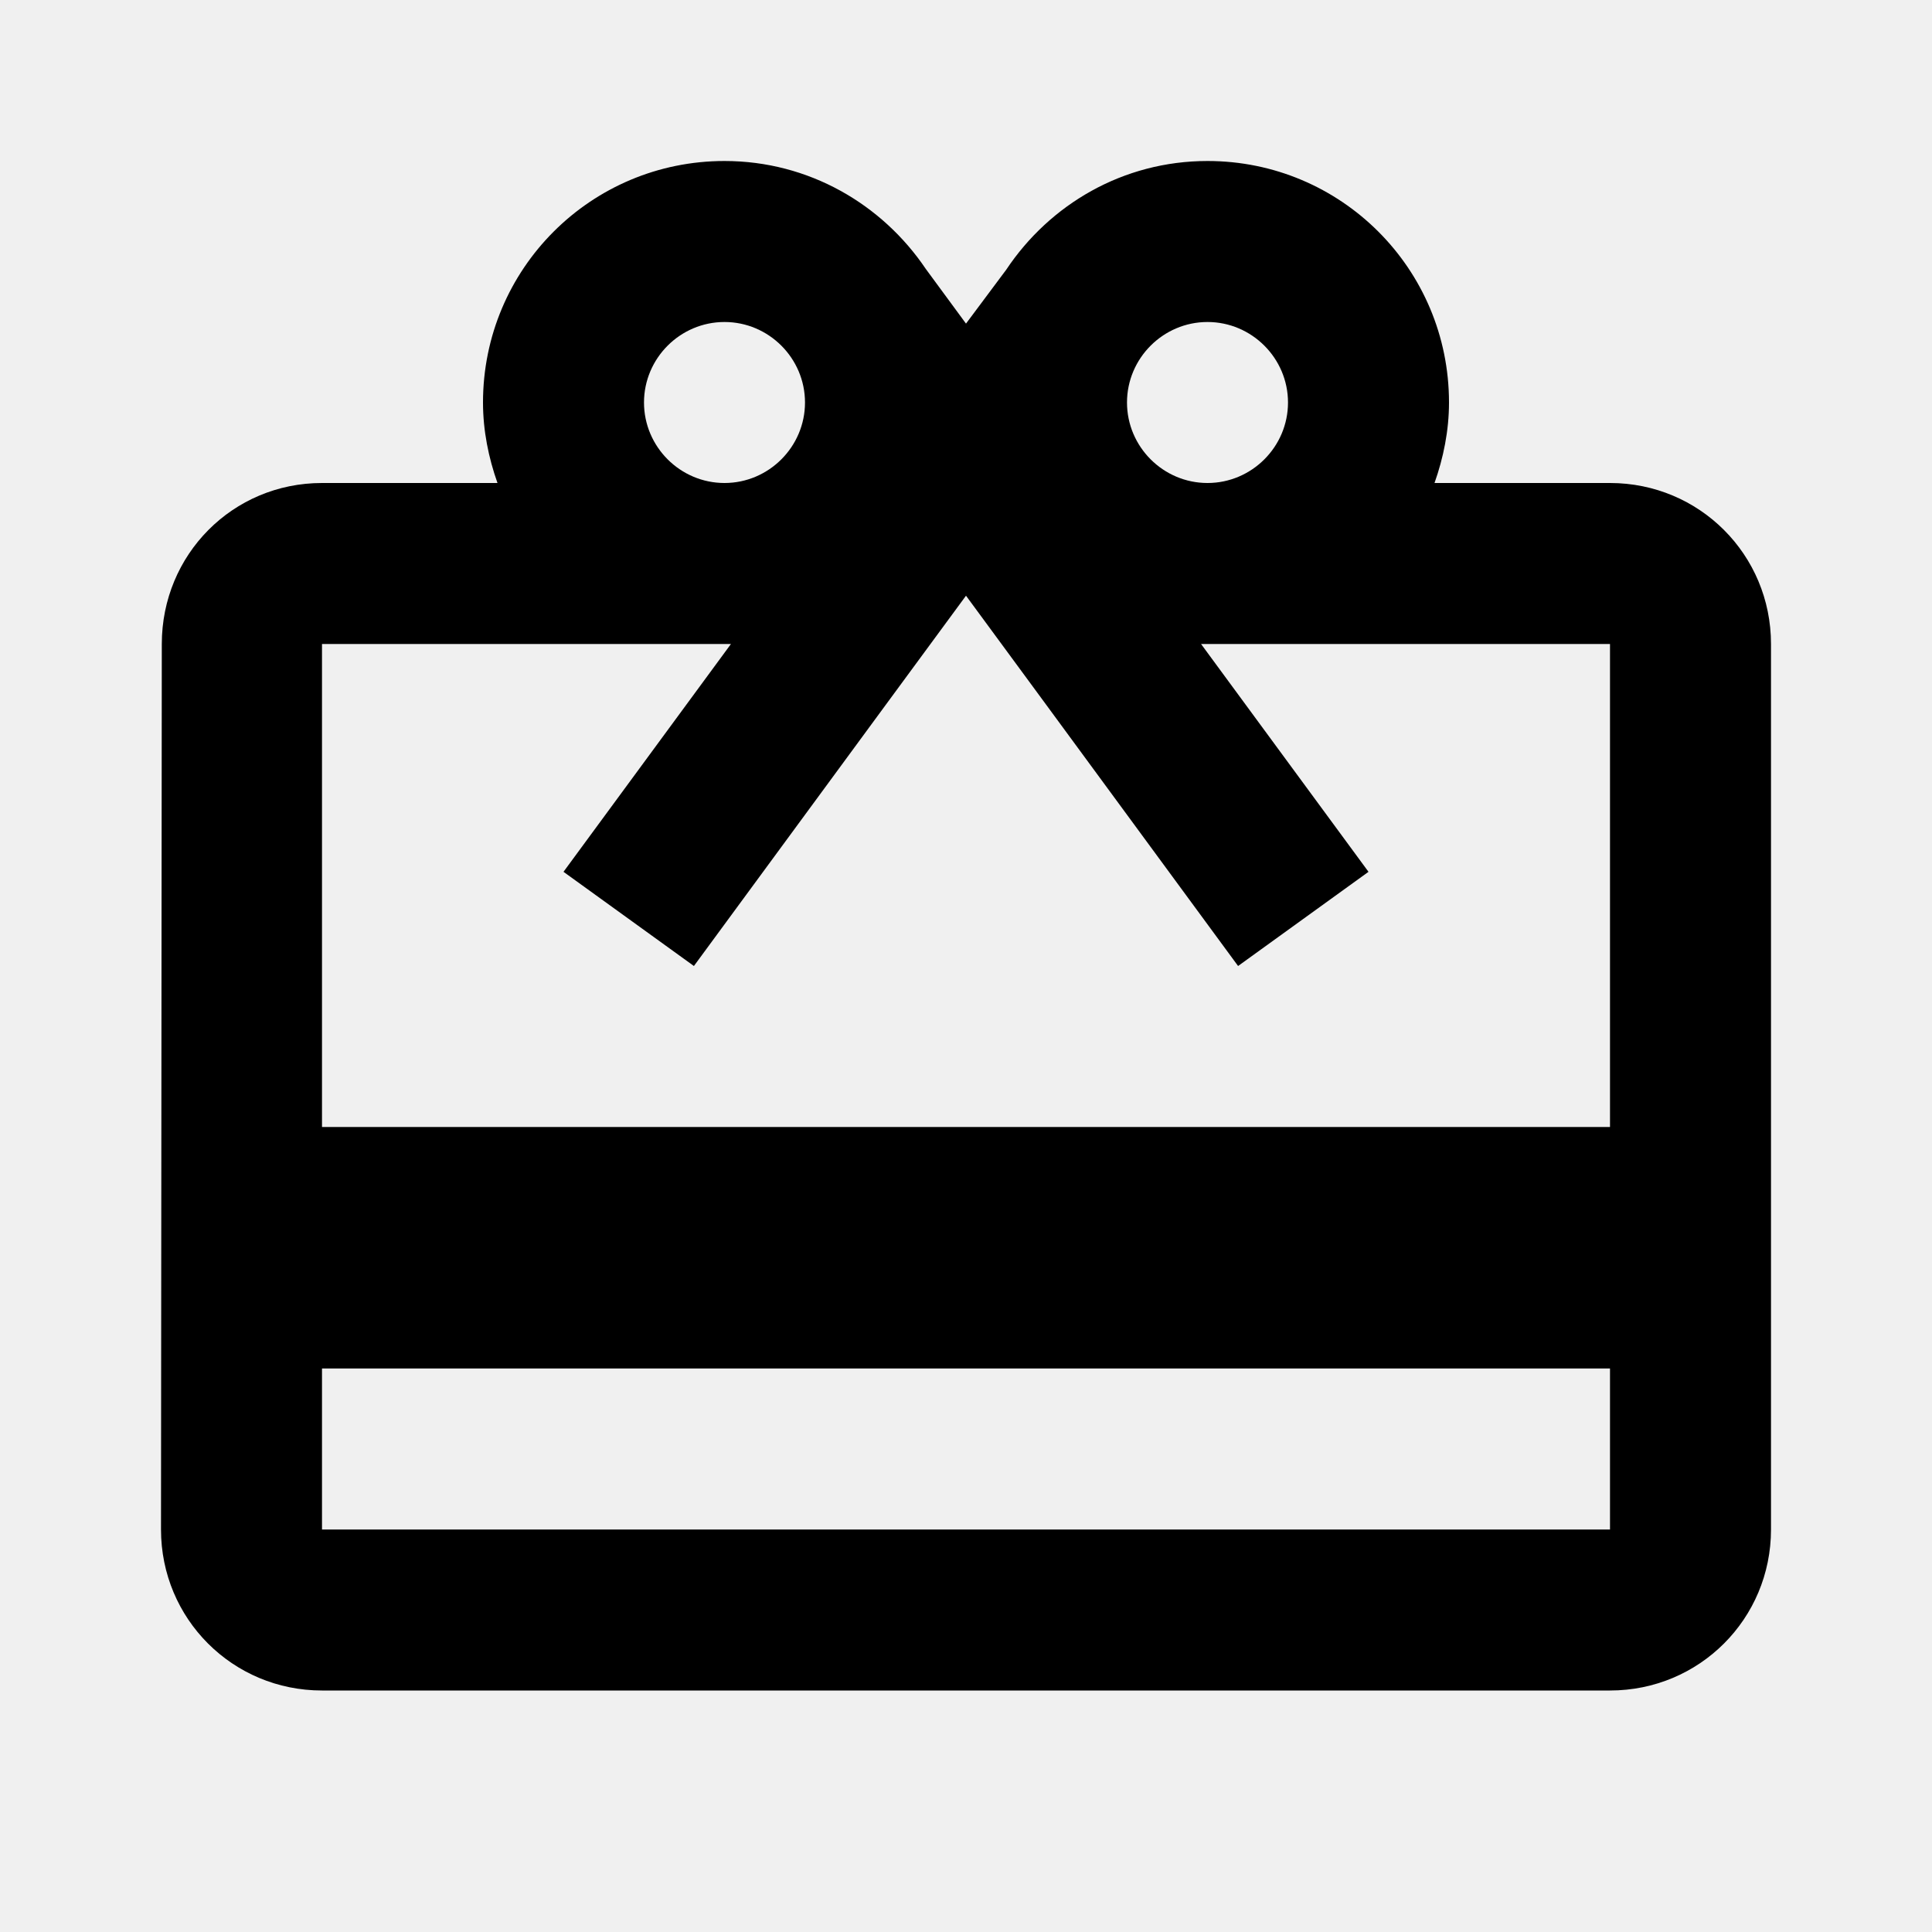
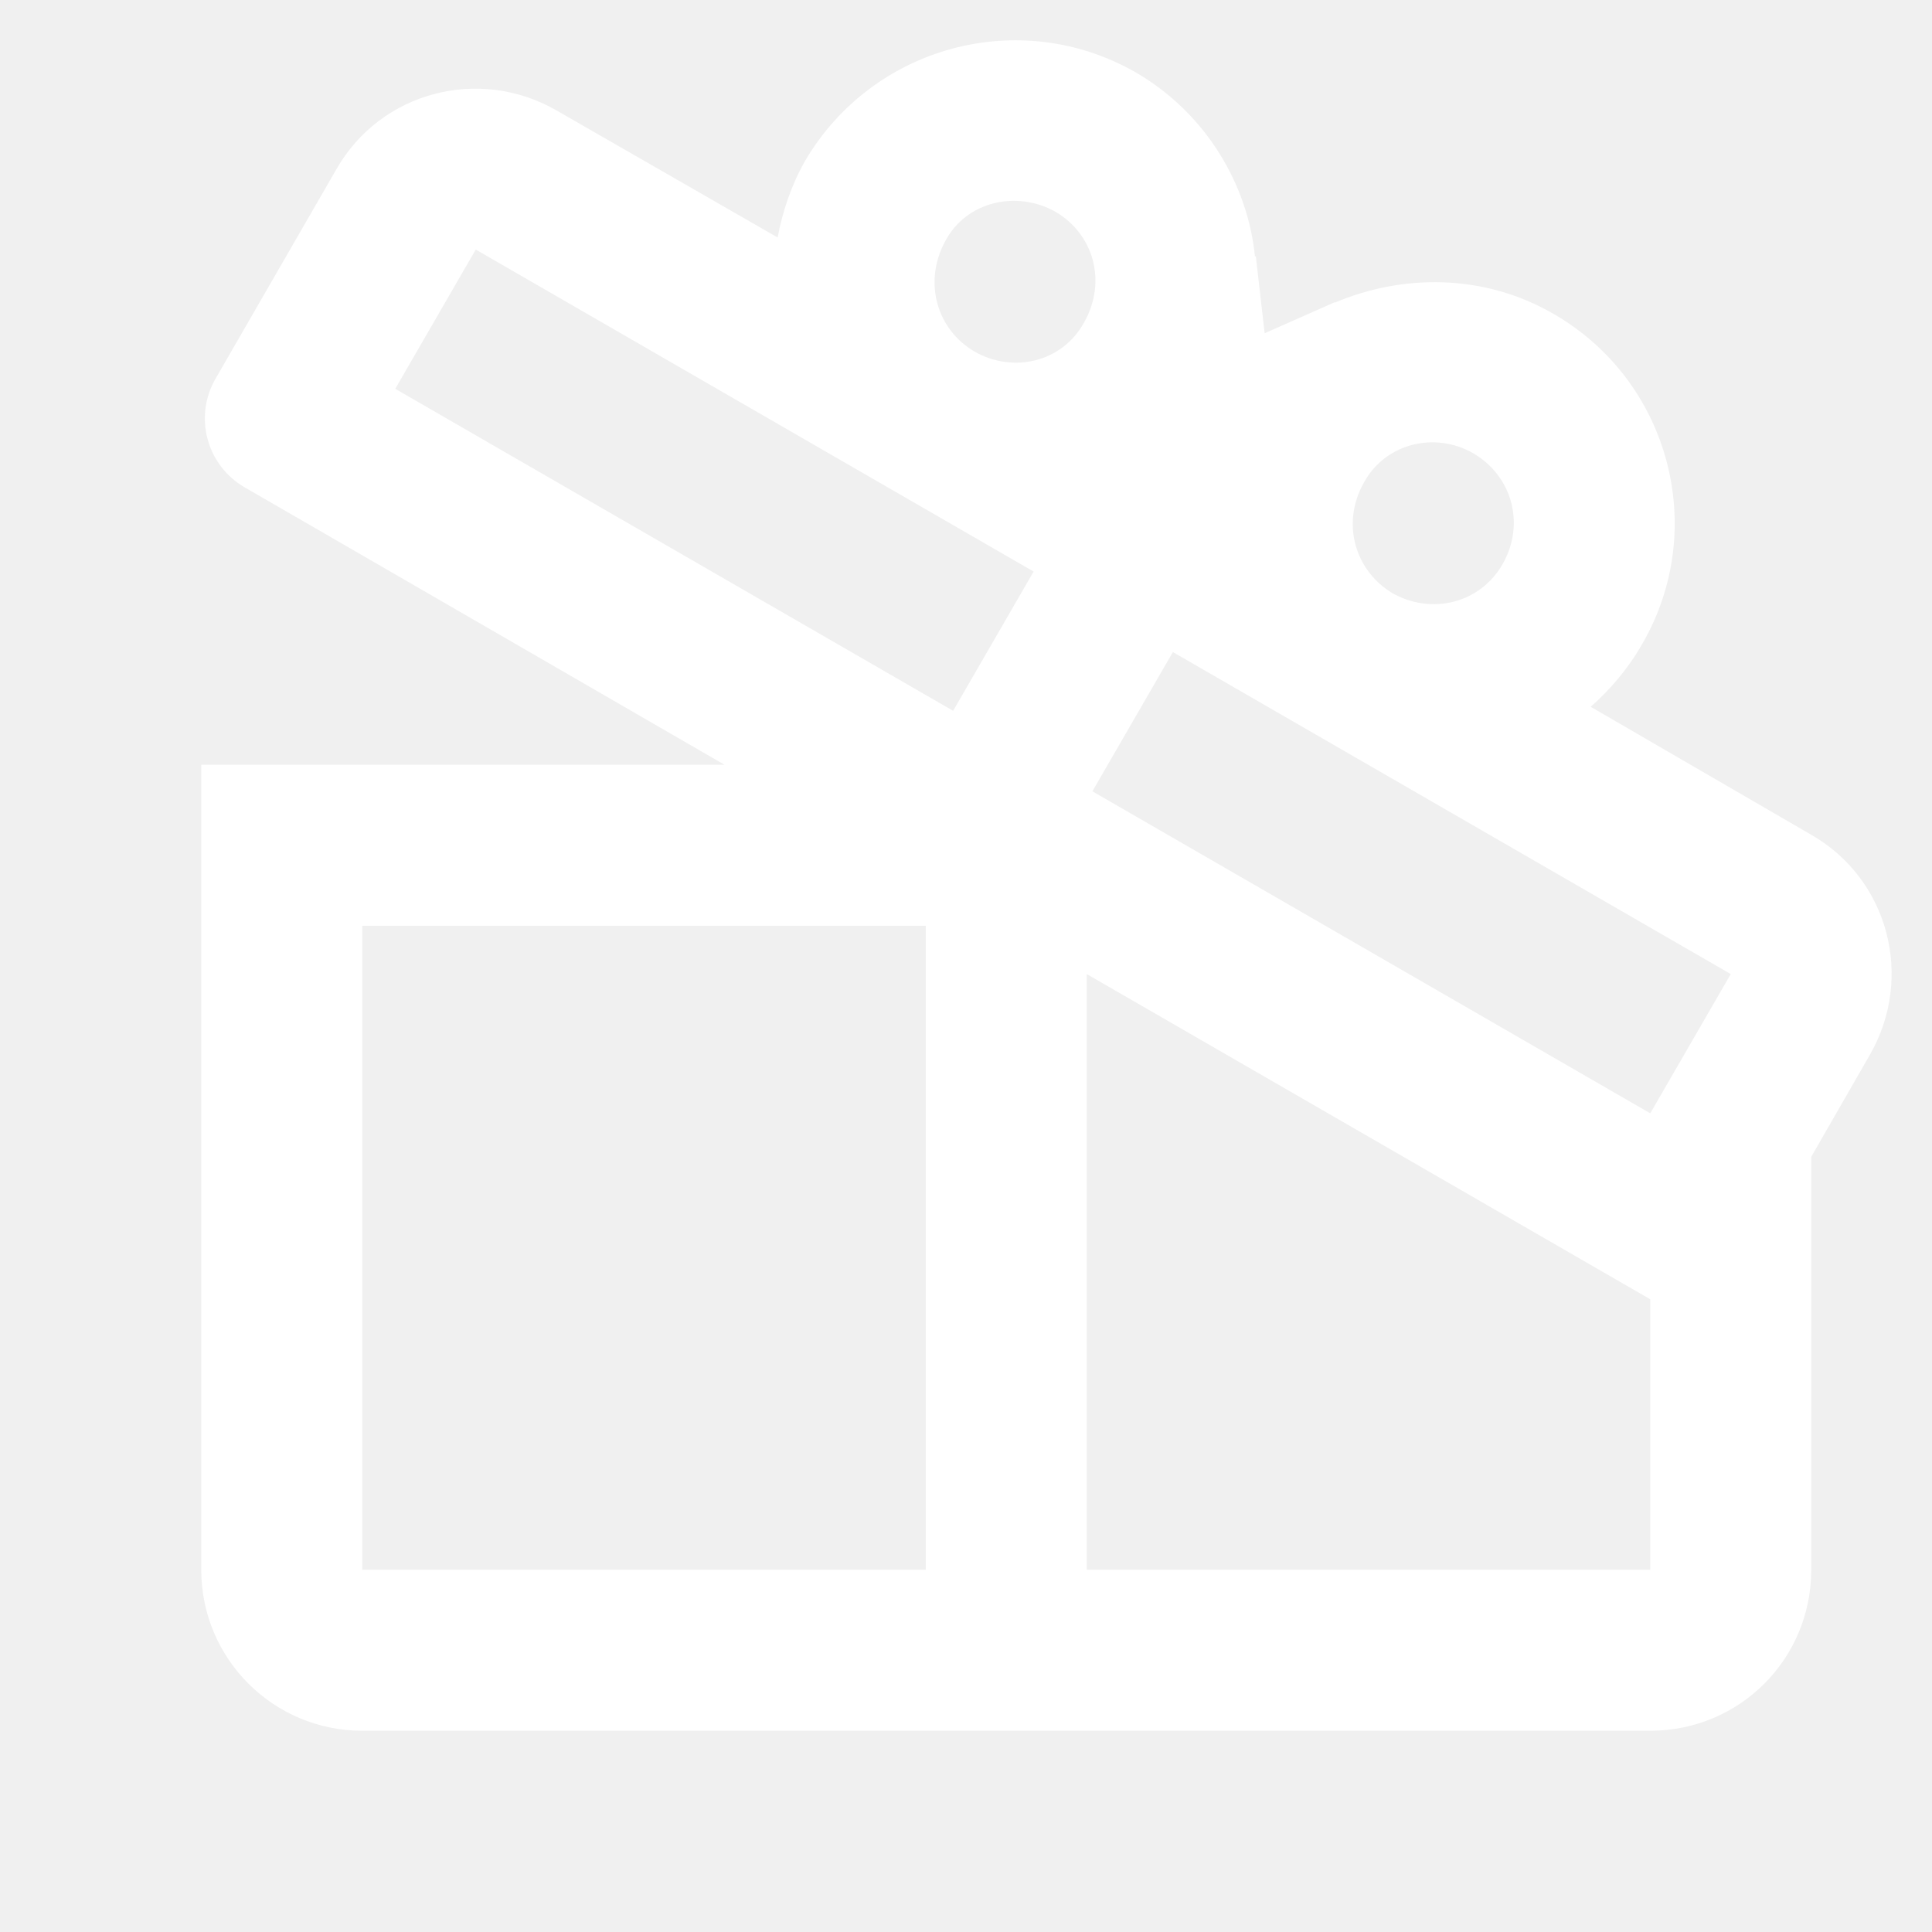
<svg xmlns="http://www.w3.org/2000/svg" width="24" height="24" viewBox="0 0 24 24" fill="none">
-   <path d="M20 6H17.82C17.93 5.69 18 5.35 18 5C18 3.34 16.66 2 15 2C13.95 2 13.04 2.54 12.5 3.35L12 4.02L11.5 3.34C10.96 2.54 10.05 2 9 2C7.34 2 6 3.34 6 5C6 5.35 6.07 5.69 6.18 6H4C2.89 6 2.01 6.89 2.01 8L2 19C2 20.11 2.89 21 4 21H20C21.11 21 22 20.11 22 19V8C22 6.89 21.11 6 20 6ZM15 4C15.55 4 16 4.45 16 5C16 5.55 15.55 6 15 6C14.45 6 14 5.55 14 5C14 4.45 14.45 4 15 4ZM9 4C9.55 4 10 4.45 10 5C10 5.55 9.55 6 9 6C8.45 6 8 5.55 8 5C8 4.45 8.45 4 9 4ZM20 19H4V17H20V19ZM20 14H4V8H9.08L7 10.83L8.62 12L11 8.76L12 7.4L13 8.76L15.38 12L17 10.83L14.92 8H20V14Z" fill="currentColor" />
+   <path d="M22.5 10.37L19.76 8.78C20 8.57 20.23 8.3 20.4 8C21.23 6.57 20.74 4.73 19.3 3.9C18.44 3.4 17.43 3.4 16.58 3.76L16.59 3.75L15.71 4.14L15.6 3.18L15.59 3.19C15.5 2.28 14.97 1.4 14.11 0.9C12.67 0.075 10.84 0.57 10 2C9.83 2.3 9.72 2.63 9.66 2.95L6.91 1.37C5.95 0.82 4.73 1.14 4.18 2.1L2.68 4.7C2.4 5.18 2.57 5.79 3.05 6.06L4.78 7.06L9 9.5H2.5V19.5C2.5 20.61 3.4 21.5 4.5 21.5H20.5C21.61 21.5 22.5 20.61 22.5 19.5V14.37L23.23 13.1C23.78 12.14 23.46 10.92 22.5 10.37ZM16.94 6C17.21 5.5 17.83 5.36 18.3 5.63C18.78 5.91 18.95 6.5 18.67 7C18.39 7.5 17.78 7.64 17.3 7.37C16.83 7.09 16.66 6.5 16.94 6ZM14.57 8.1L21.5 12.1L20.5 13.83L13.57 9.83L14.57 8.1ZM11.5 19.5H4.5V11.5H11.5V19.5ZM11.84 8.83L4.91 4.83L5.91 3.1L12.84 7.1L11.84 8.83ZM12.11 4.37C11.63 4.09 11.47 3.5 11.74 3C12 2.5 12.63 2.36 13.11 2.63C13.59 2.91 13.75 3.5 13.47 4C13.2 4.5 12.59 4.64 12.11 4.37ZM13.5 19.5V12.1L20.5 16.14V19.5H13.5Z" fill="white" />
</svg>
